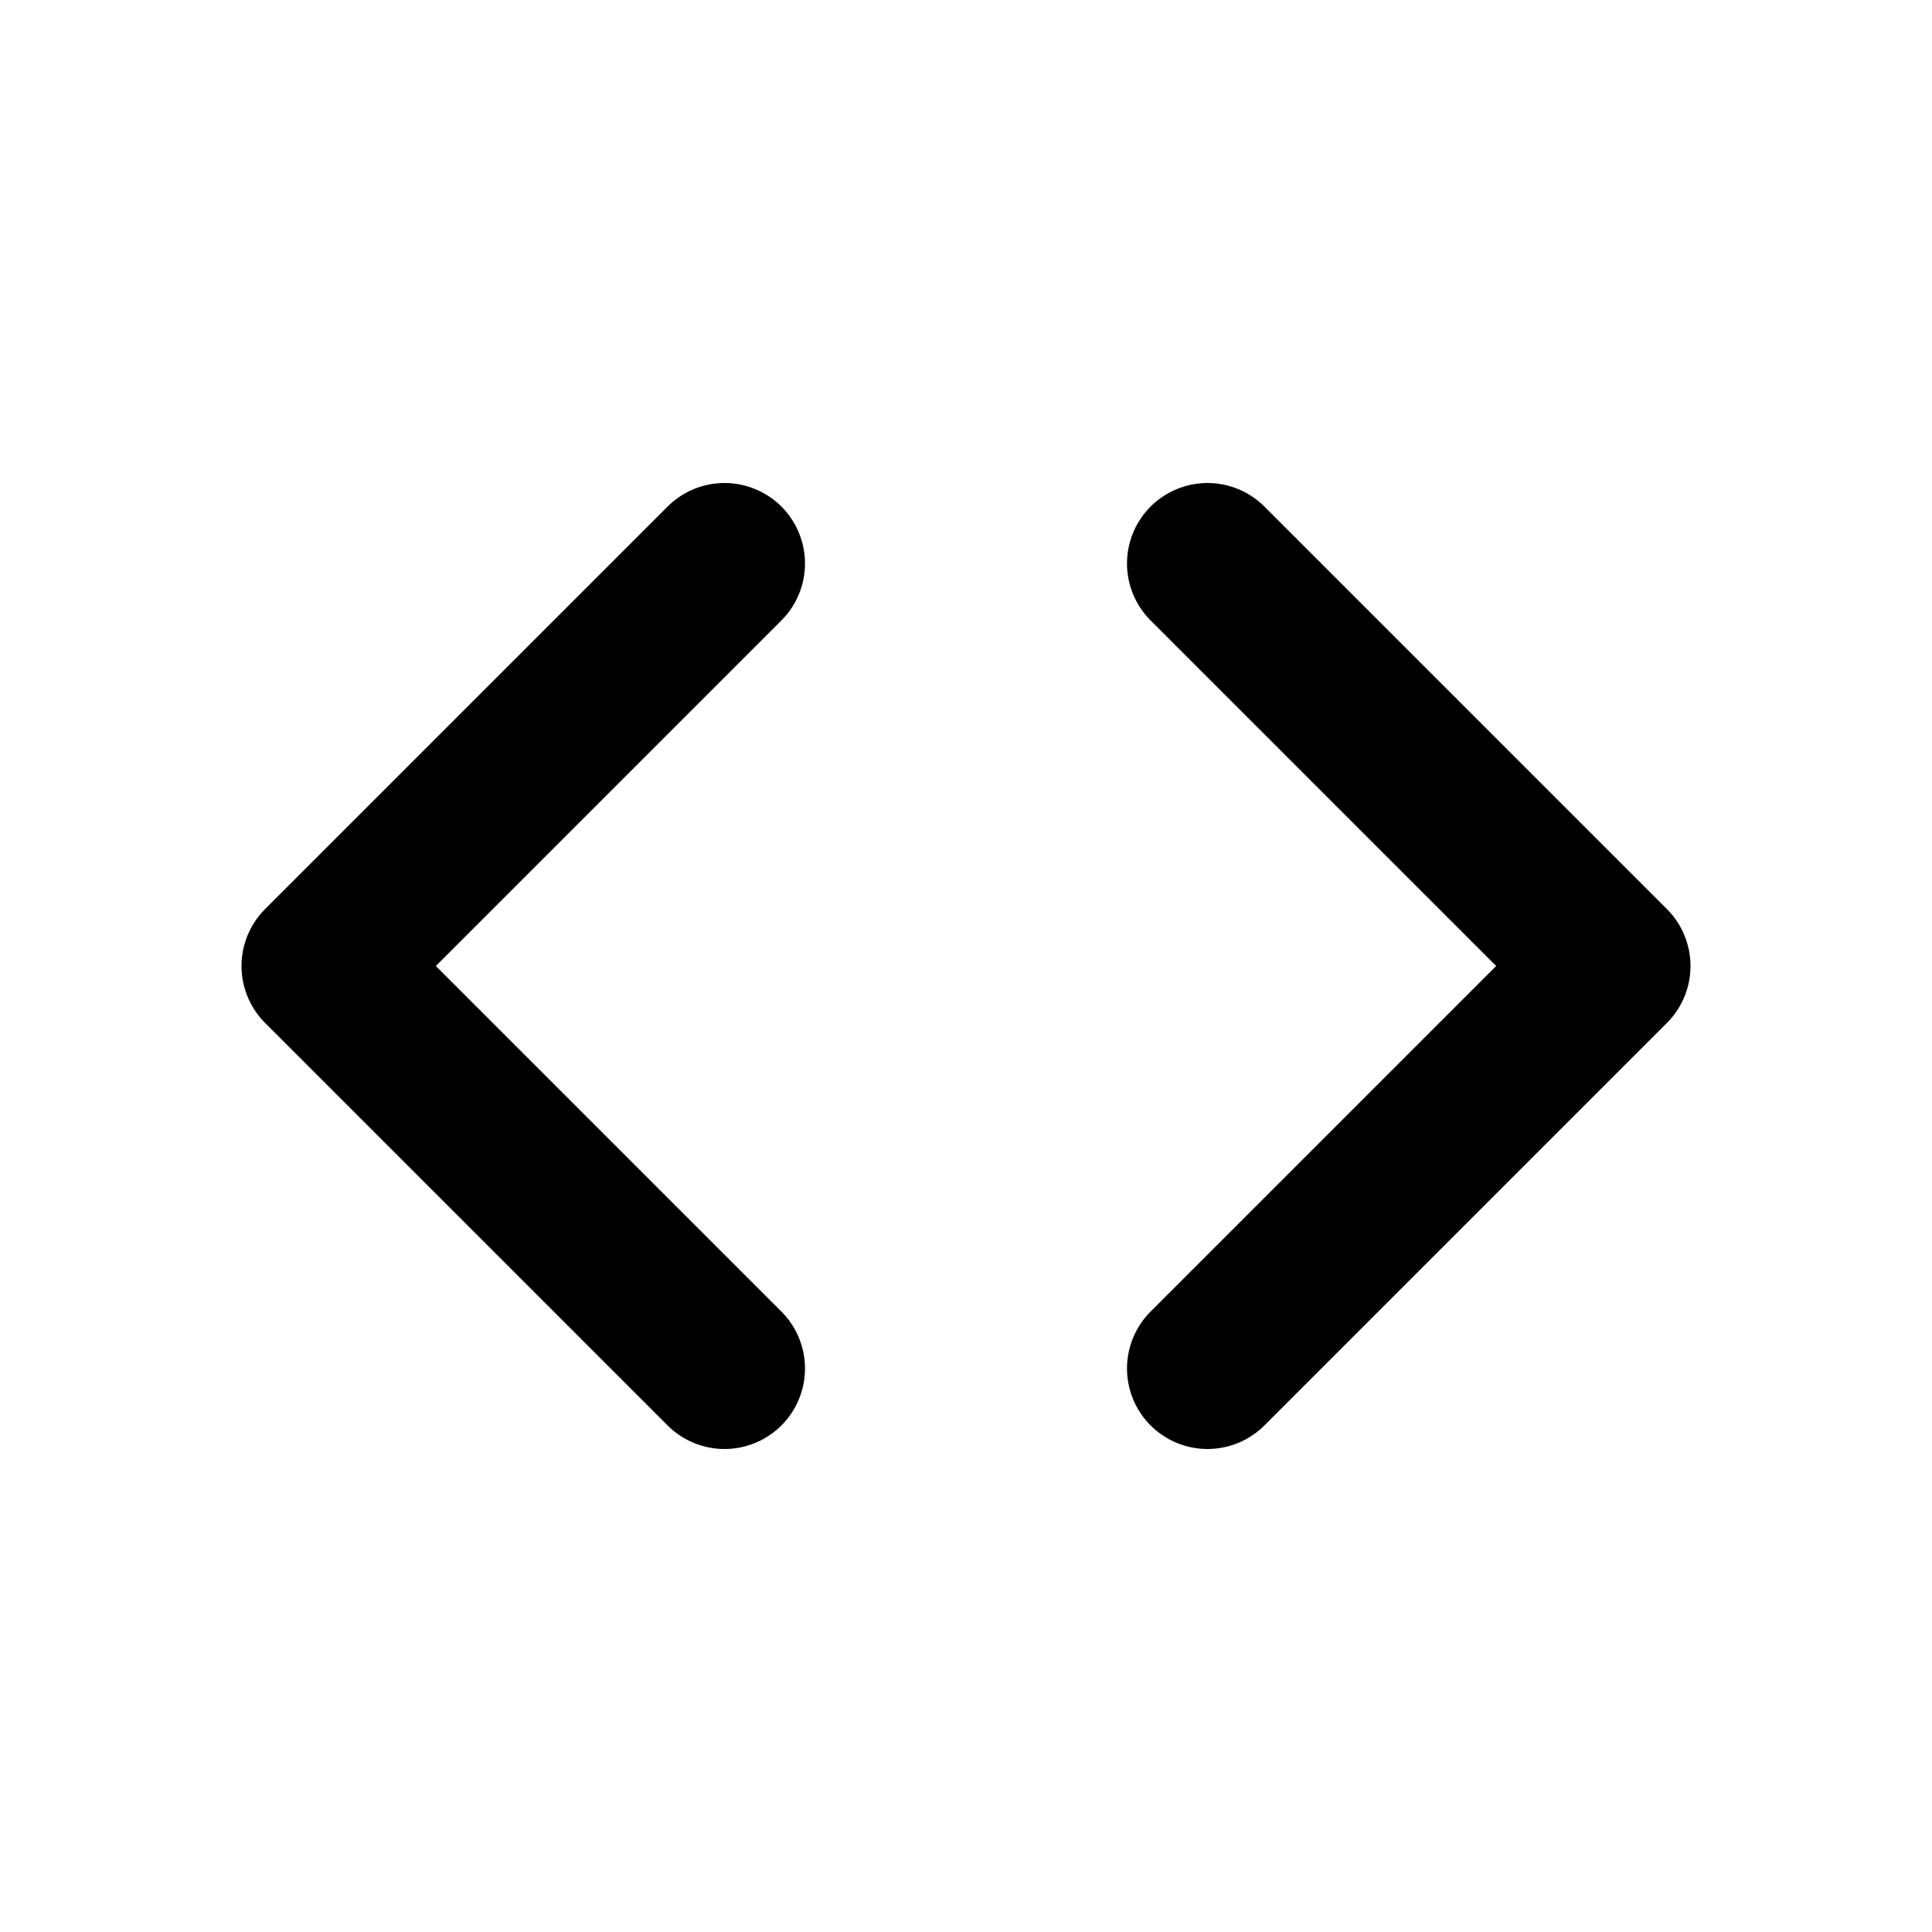
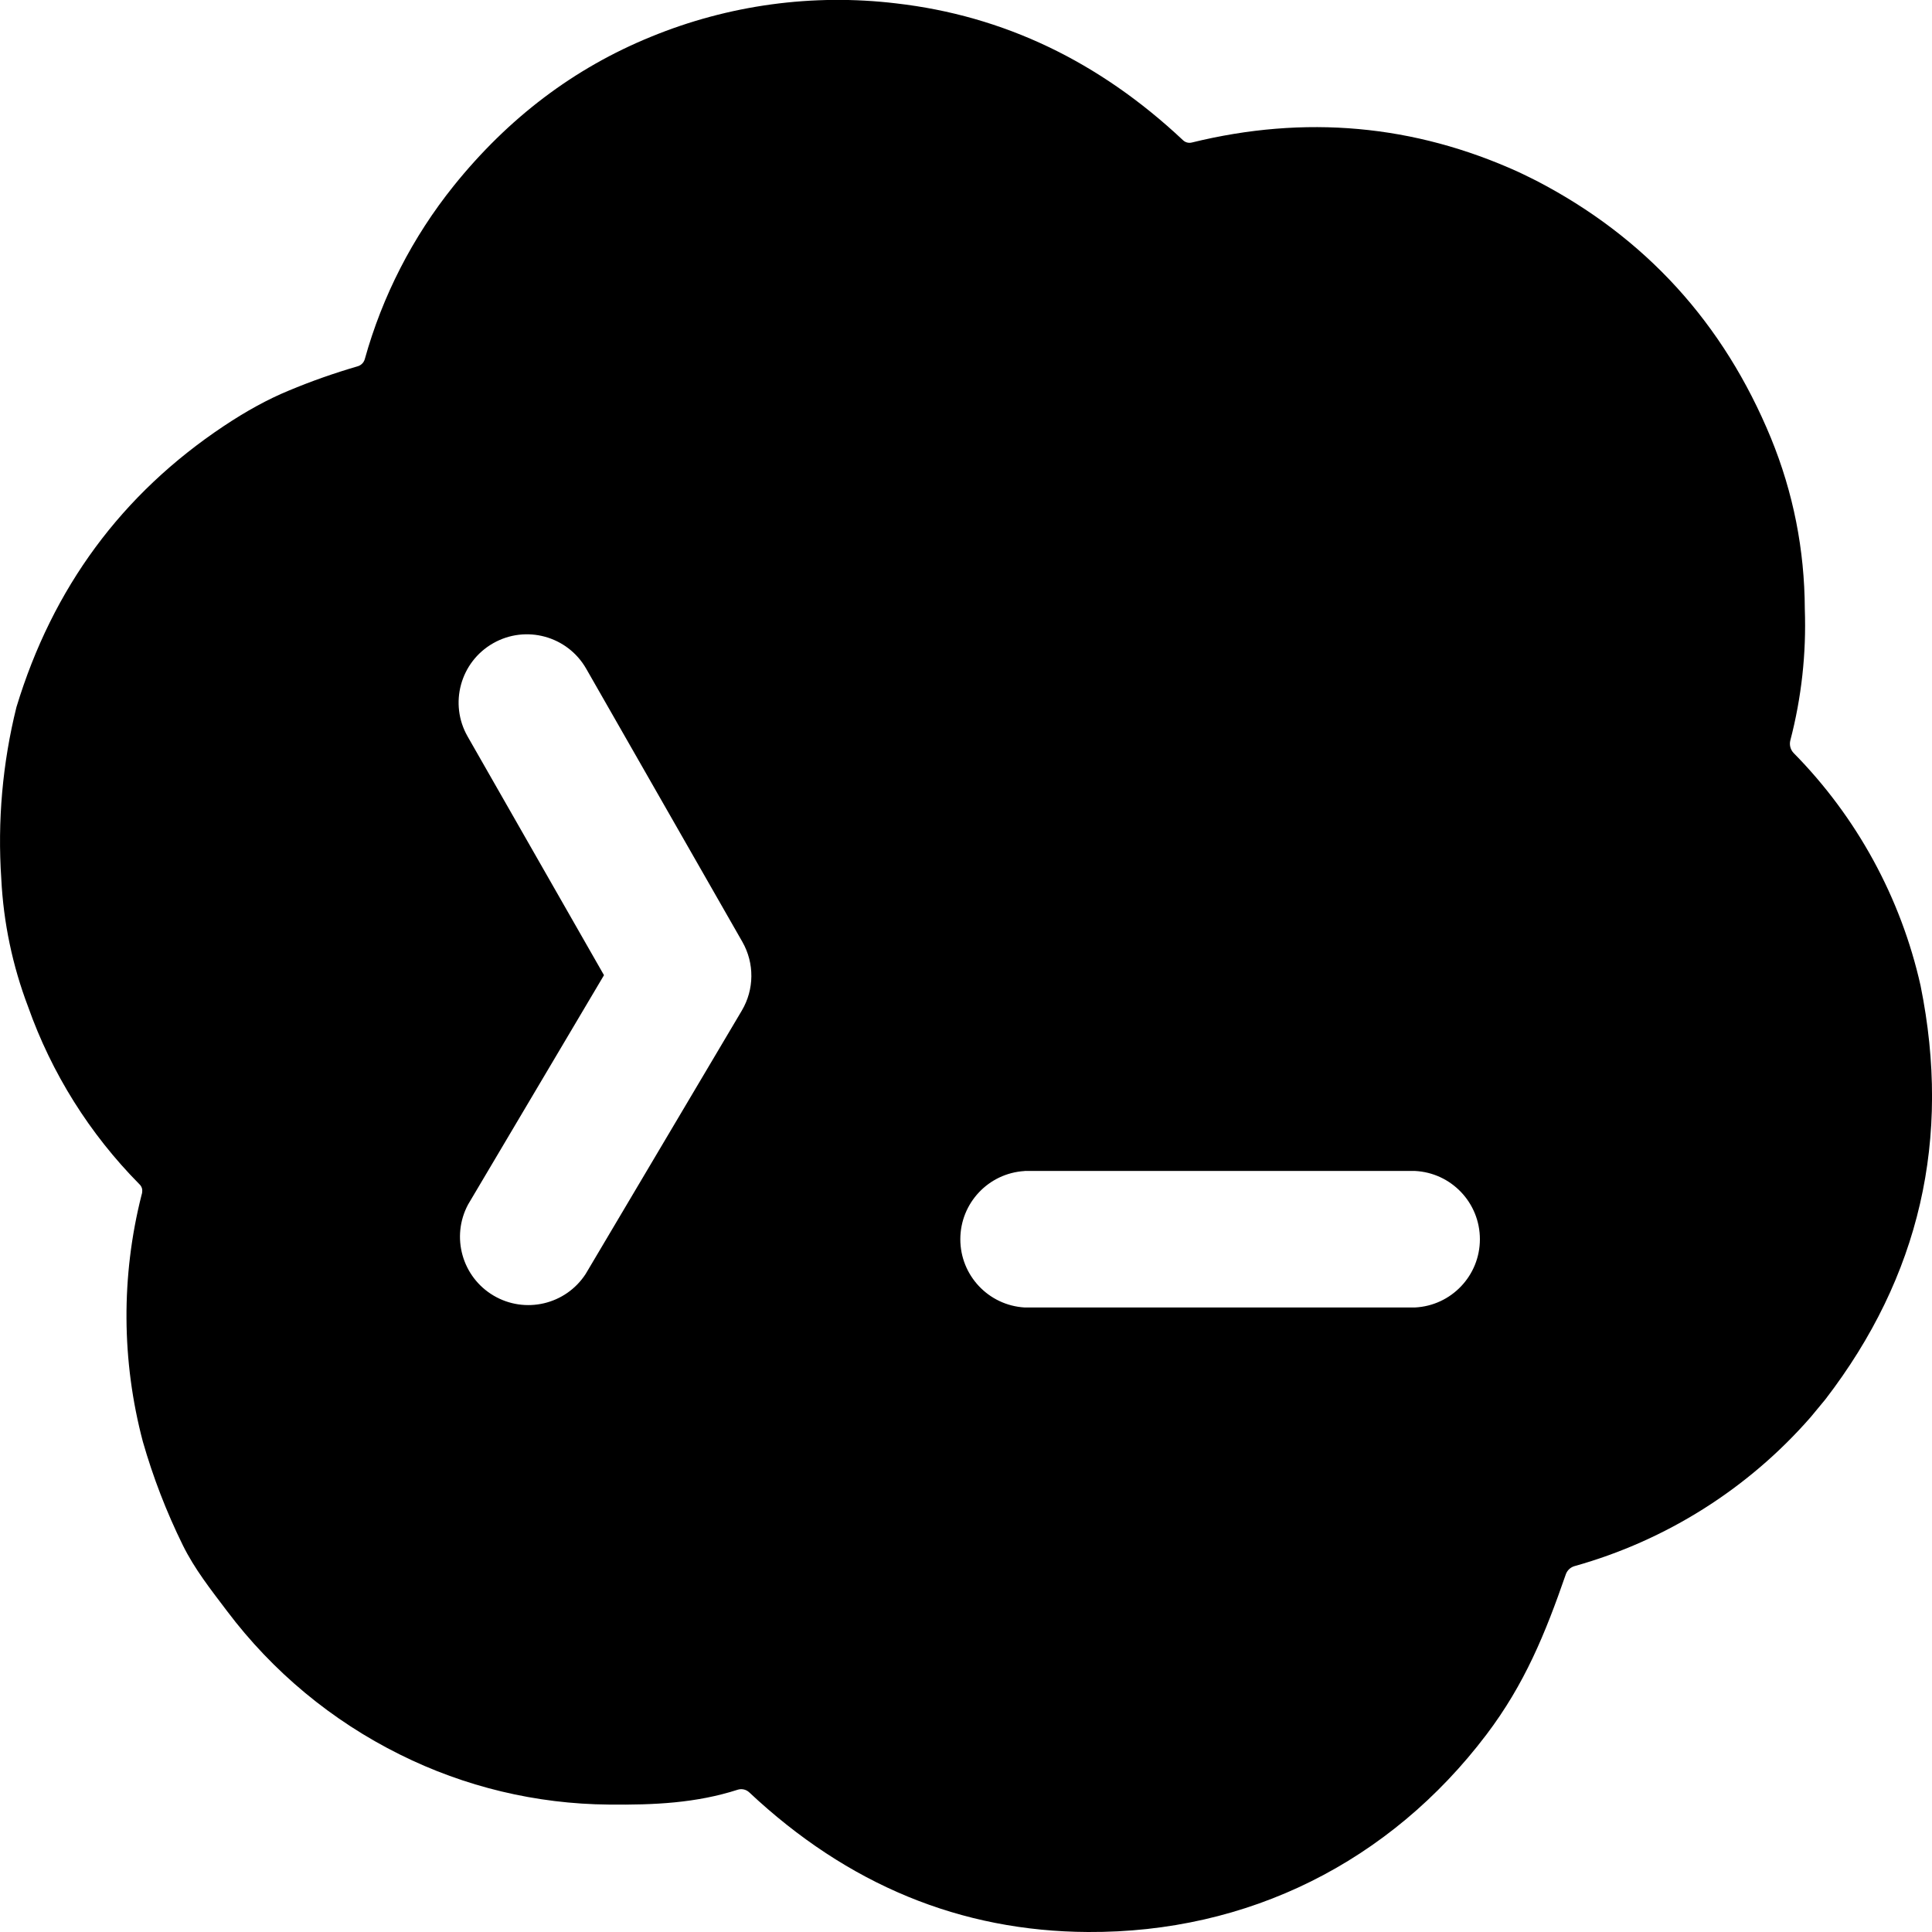
- <svg viewBox="0 0 24 24" role="img" aria-hidden="true" fill="none" stroke="currentColor" stroke-width="2" stroke-linecap="round" stroke-linejoin="round">
-   <path d="M9 7l-5 5 5 5M15 7l5 5-5 5" />
+ <svg xmlns="http://www.w3.org/2000/svg" fill="currentColor" fill-rule="evenodd" height="1em" style="flex:none;line-height:1" viewBox="0 0 24 24" width="1em">
+   <path clip-rule="evenodd" d="M8.086.457a6.105 6.105 0 013.046-.415c1.333.153 2.521.72 3.564 1.7a.117.117 0 00.107.029c1.408-.346 2.762-.224 4.061.366l.063.03.154.076c1.357.703 2.33 1.77 2.918 3.198.278.679.418 1.388.421 2.126a5.655 5.655 0 01-.18 1.631.167.167 0 00.04.155 5.982 5.982 0 011.578 2.891c.385 1.901-.01 3.615-1.183 5.14l-.182.22a6.063 6.063 0 01-2.934 1.851.162.162 0 00-.108.102c-.255.736-.511 1.364-.987 1.992-1.199 1.582-2.962 2.462-4.948 2.451-1.583-.008-2.986-.587-4.21-1.736a.145.145 0 00-.14-.032c-.518.167-1.04.191-1.604.185a5.924 5.924 0 01-2.595-.622 6.058 6.058 0 01-2.146-1.781c-.203-.269-.404-.522-.551-.821a7.74 7.74 0 01-.495-1.283 6.11 6.11 0 01-.017-3.064.166.166 0 00.008-.074.115.115 0 00-.037-.064 5.958 5.958 0 01-1.38-2.202 5.196 5.196 0 01-.333-1.589 6.915 6.915 0 01.188-2.132c.45-1.484 1.309-2.648 2.577-3.493.282-.188.55-.334.802-.438.286-.12.573-.22.861-.304a.129.129 0 00.087-.087A6.016 6.016 0 015.635 2.31C6.315 1.464 7.132.846 8.086.457zm-.804 7.85a.848.848 0 00-1.473.842l1.694 2.965-1.688 2.848a.849.849 0 001.46.864l1.94-3.272a.849.849 0 00.007-.854l-1.94-3.393zm5.446 6.24a.849.849 0 000 1.695h4.848a.849.849 0 000-1.696h-4.848z" />
</svg>
